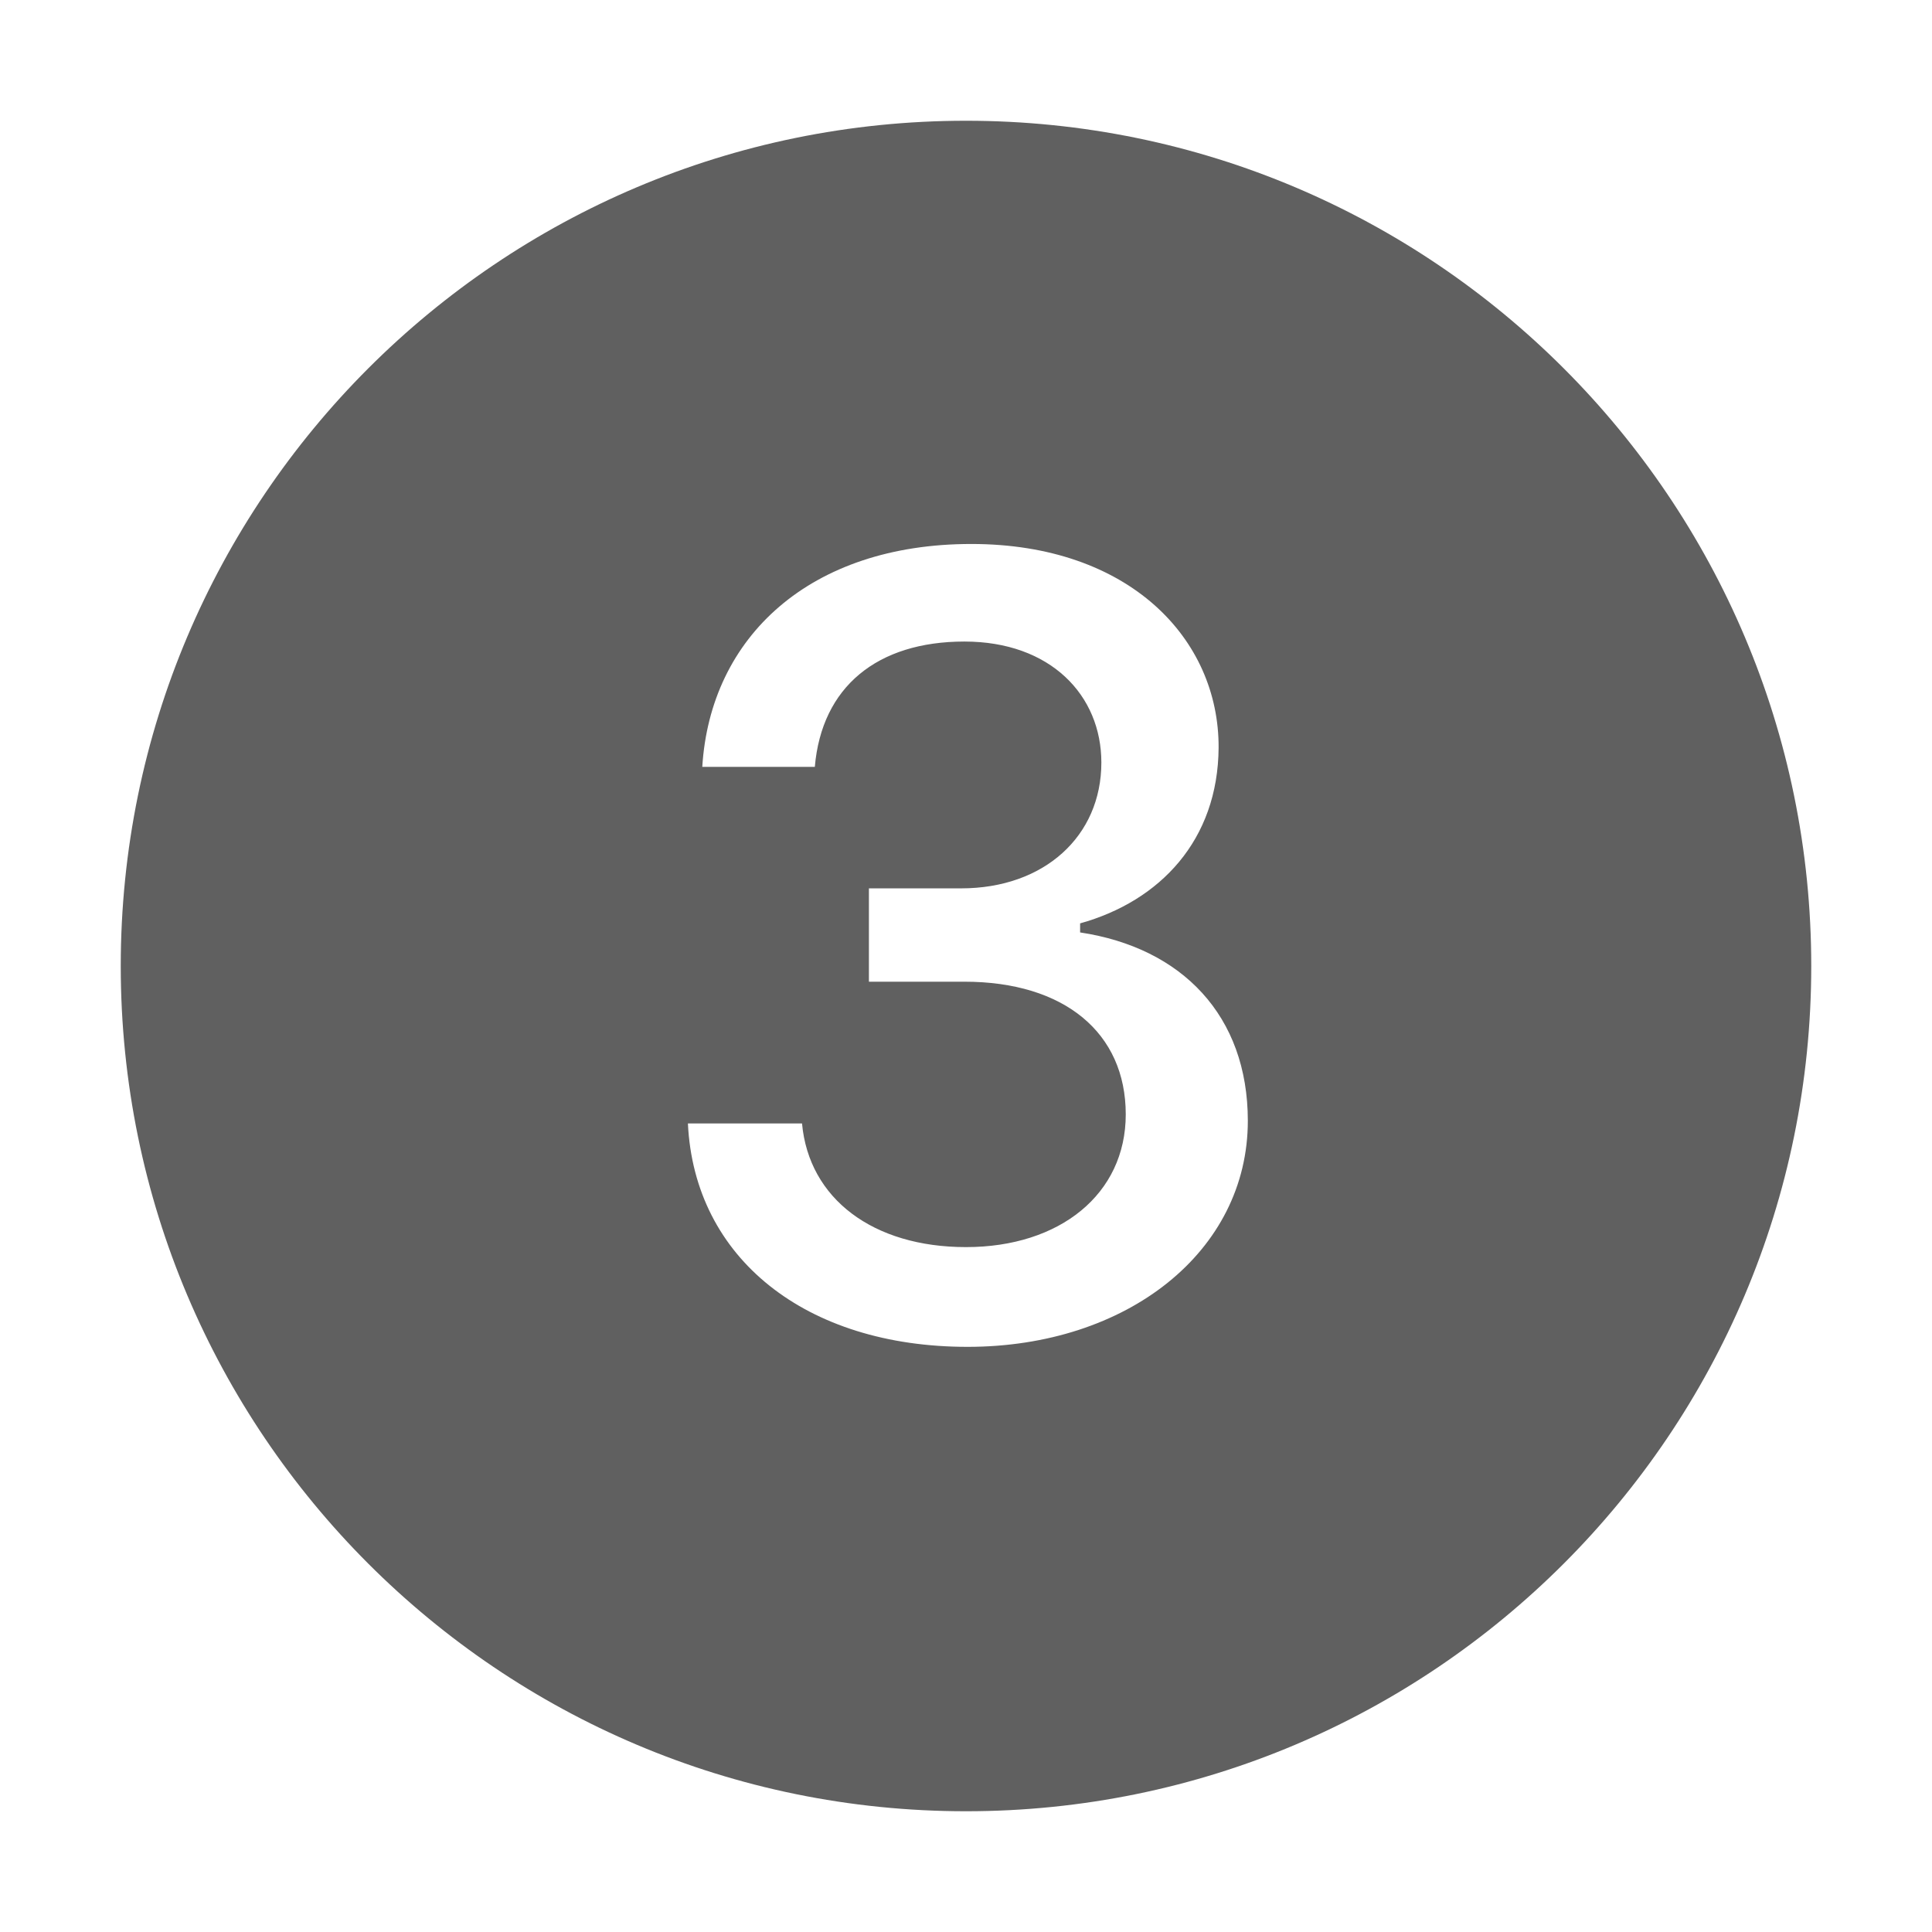
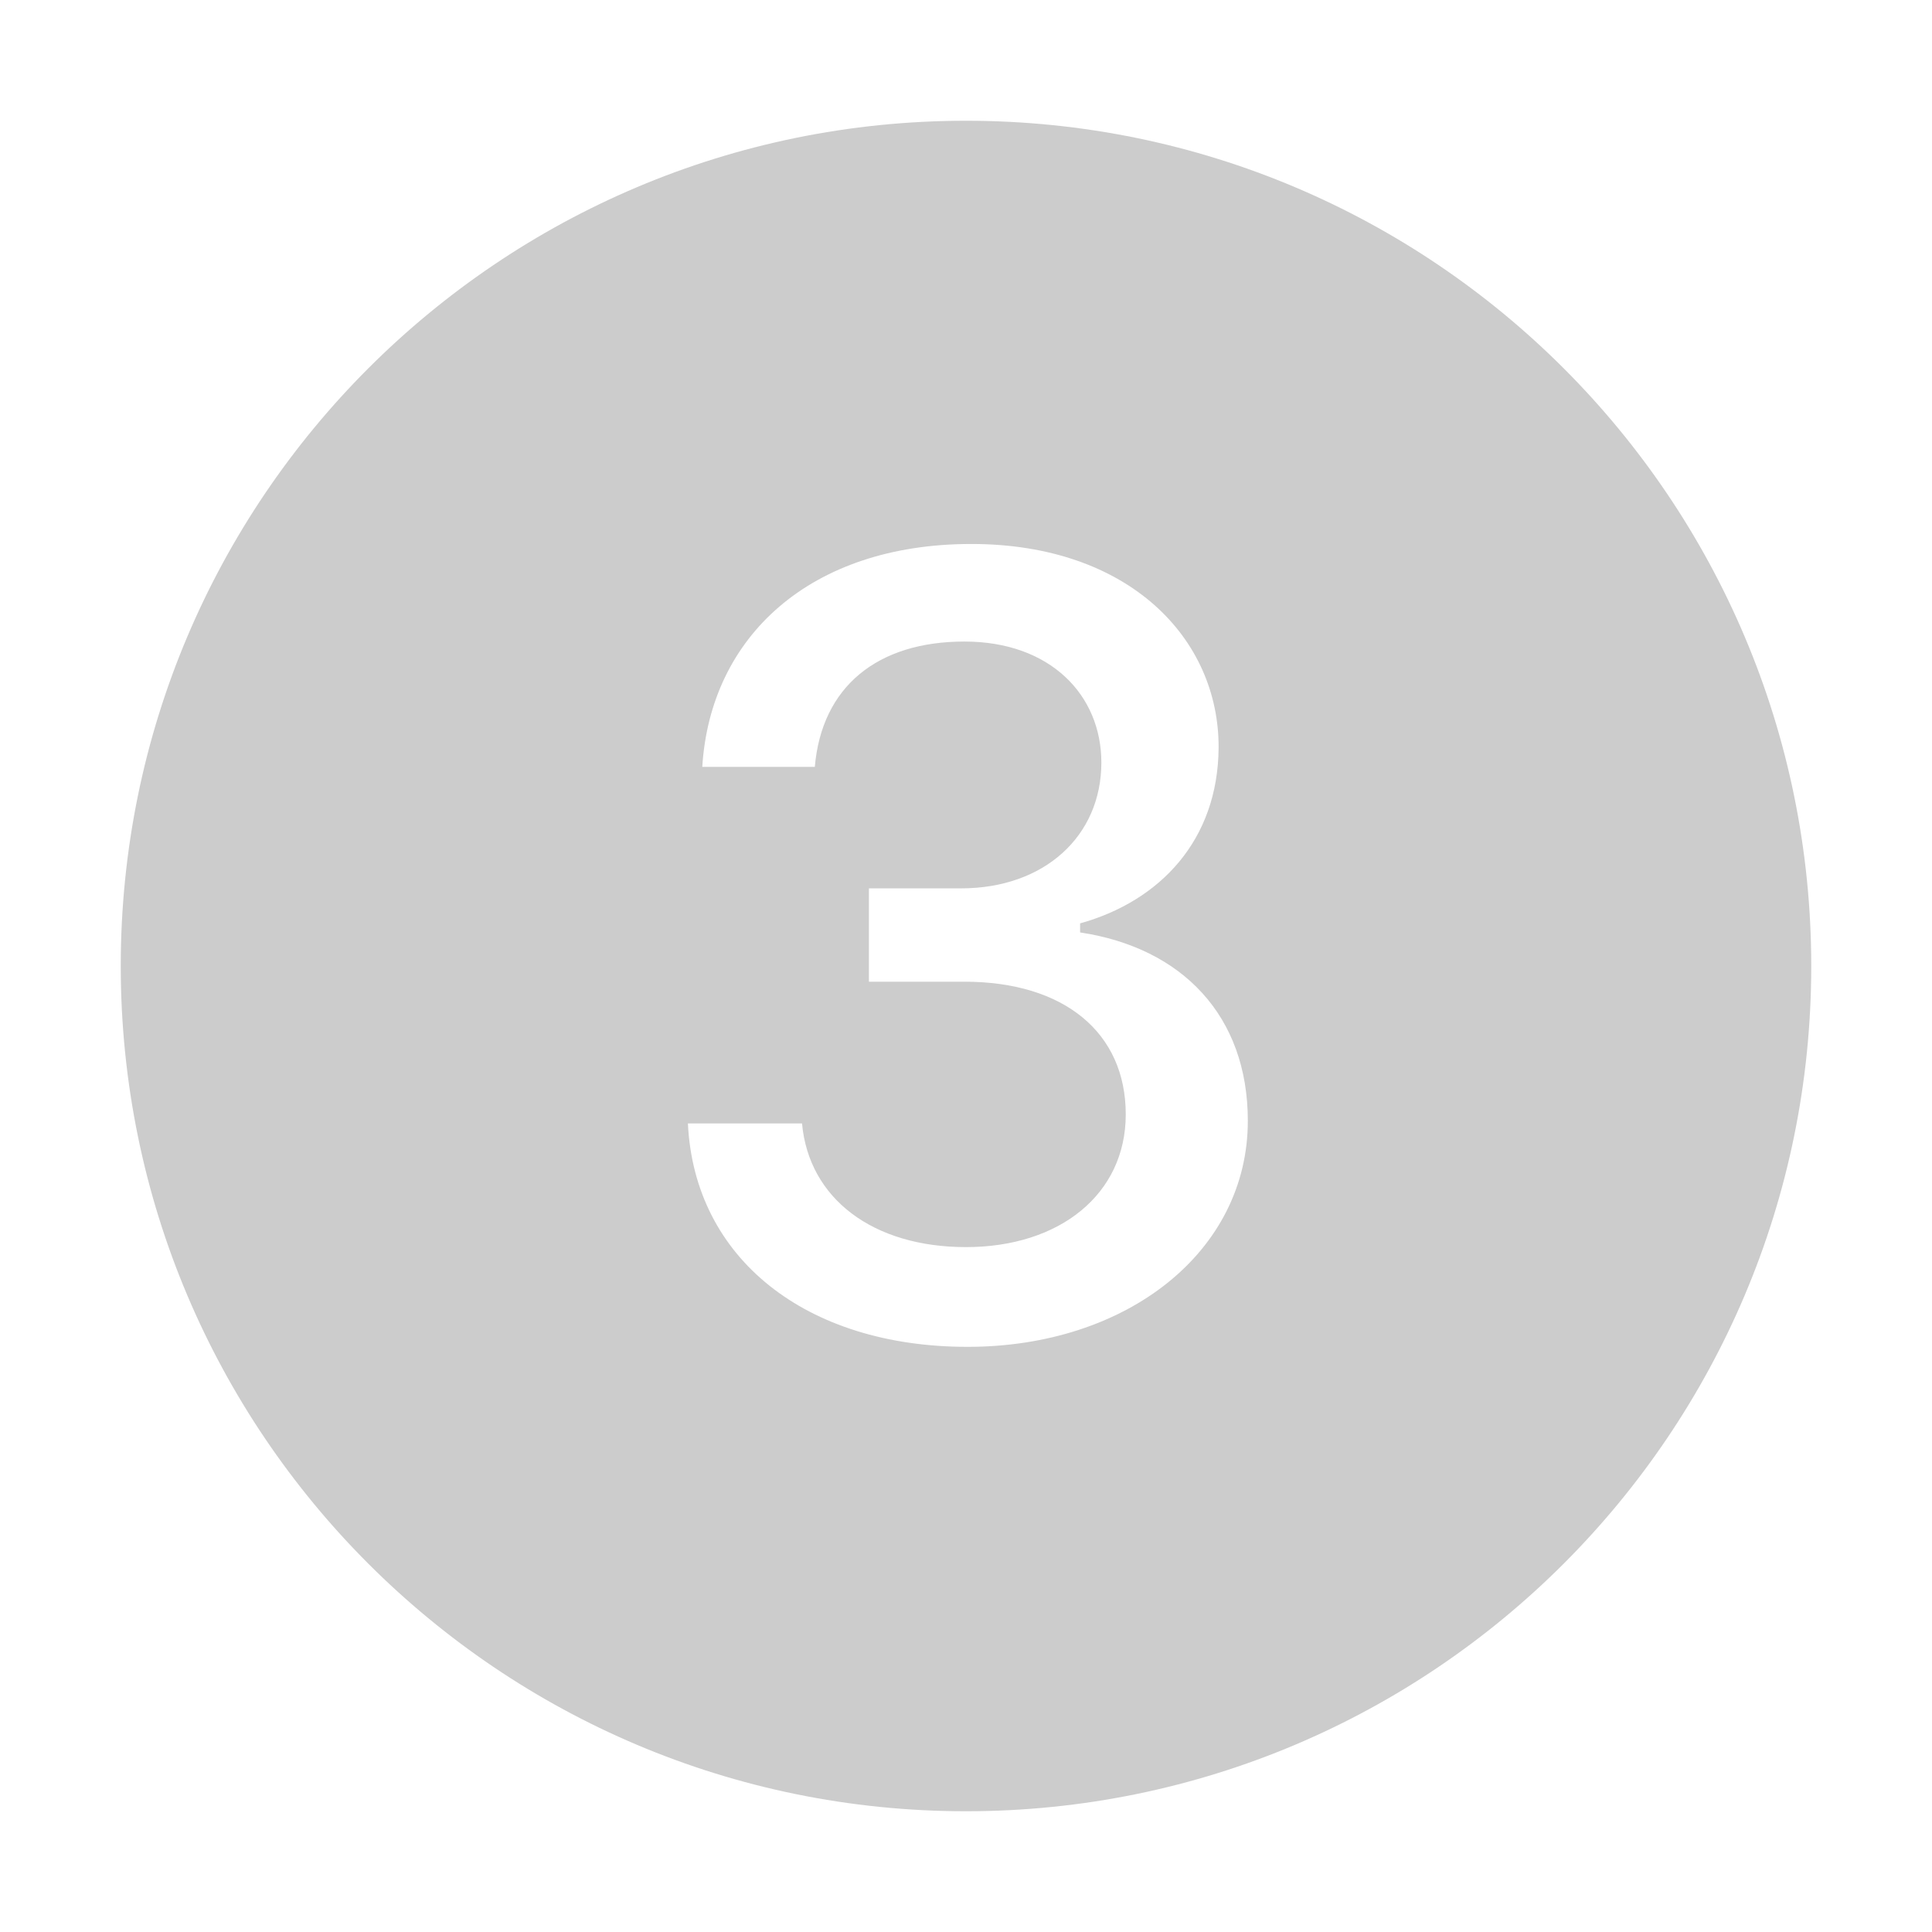
<svg xmlns="http://www.w3.org/2000/svg" width="16" height="16" viewBox="0 0 16 16" fill="none">
-   <path fill-rule="evenodd" clip-rule="evenodd" d="M8 15C11.866 15 15 11.866 15 8C15 4.134 11.866 1 8 1C4.134 1 1 4.134 1 8C1 11.866 4.134 15 8 15ZM7.987 8.13H7.196V7.357H7.96C8.646 7.357 9.121 6.926 9.121 6.315C9.121 5.757 8.699 5.313 7.987 5.313C7.266 5.313 6.805 5.687 6.748 6.351H5.816C5.882 5.274 6.708 4.505 8.044 4.505C9.354 4.505 10.096 5.292 10.092 6.192C10.087 6.957 9.608 7.462 8.945 7.647V7.722C9.789 7.849 10.334 8.412 10.334 9.282C10.334 10.363 9.336 11.154 8.013 11.154C6.673 11.154 5.75 10.42 5.697 9.304H6.642C6.699 9.928 7.231 10.328 8 10.328C8.778 10.328 9.323 9.888 9.323 9.229C9.323 8.552 8.813 8.13 7.987 8.13Z" fill="#606060" />
+   <path fill-rule="evenodd" clip-rule="evenodd" d="M8 15C11.866 15 15 11.866 15 8C15 4.134 11.866 1 8 1C4.134 1 1 4.134 1 8C1 11.866 4.134 15 8 15ZM7.987 8.13H7.196V7.357H7.96C8.646 7.357 9.121 6.926 9.121 6.315C9.121 5.757 8.699 5.313 7.987 5.313C7.266 5.313 6.805 5.687 6.748 6.351H5.816C5.882 5.274 6.708 4.505 8.044 4.505C9.354 4.505 10.096 5.292 10.092 6.192C10.087 6.957 9.608 7.462 8.945 7.647V7.722C9.789 7.849 10.334 8.412 10.334 9.282C10.334 10.363 9.336 11.154 8.013 11.154C6.673 11.154 5.75 10.42 5.697 9.304H6.642C6.699 9.928 7.231 10.328 8 10.328C8.778 10.328 9.323 9.888 9.323 9.229C9.323 8.552 8.813 8.13 7.987 8.13Z" fill="#CCCCCC" />
</svg>
